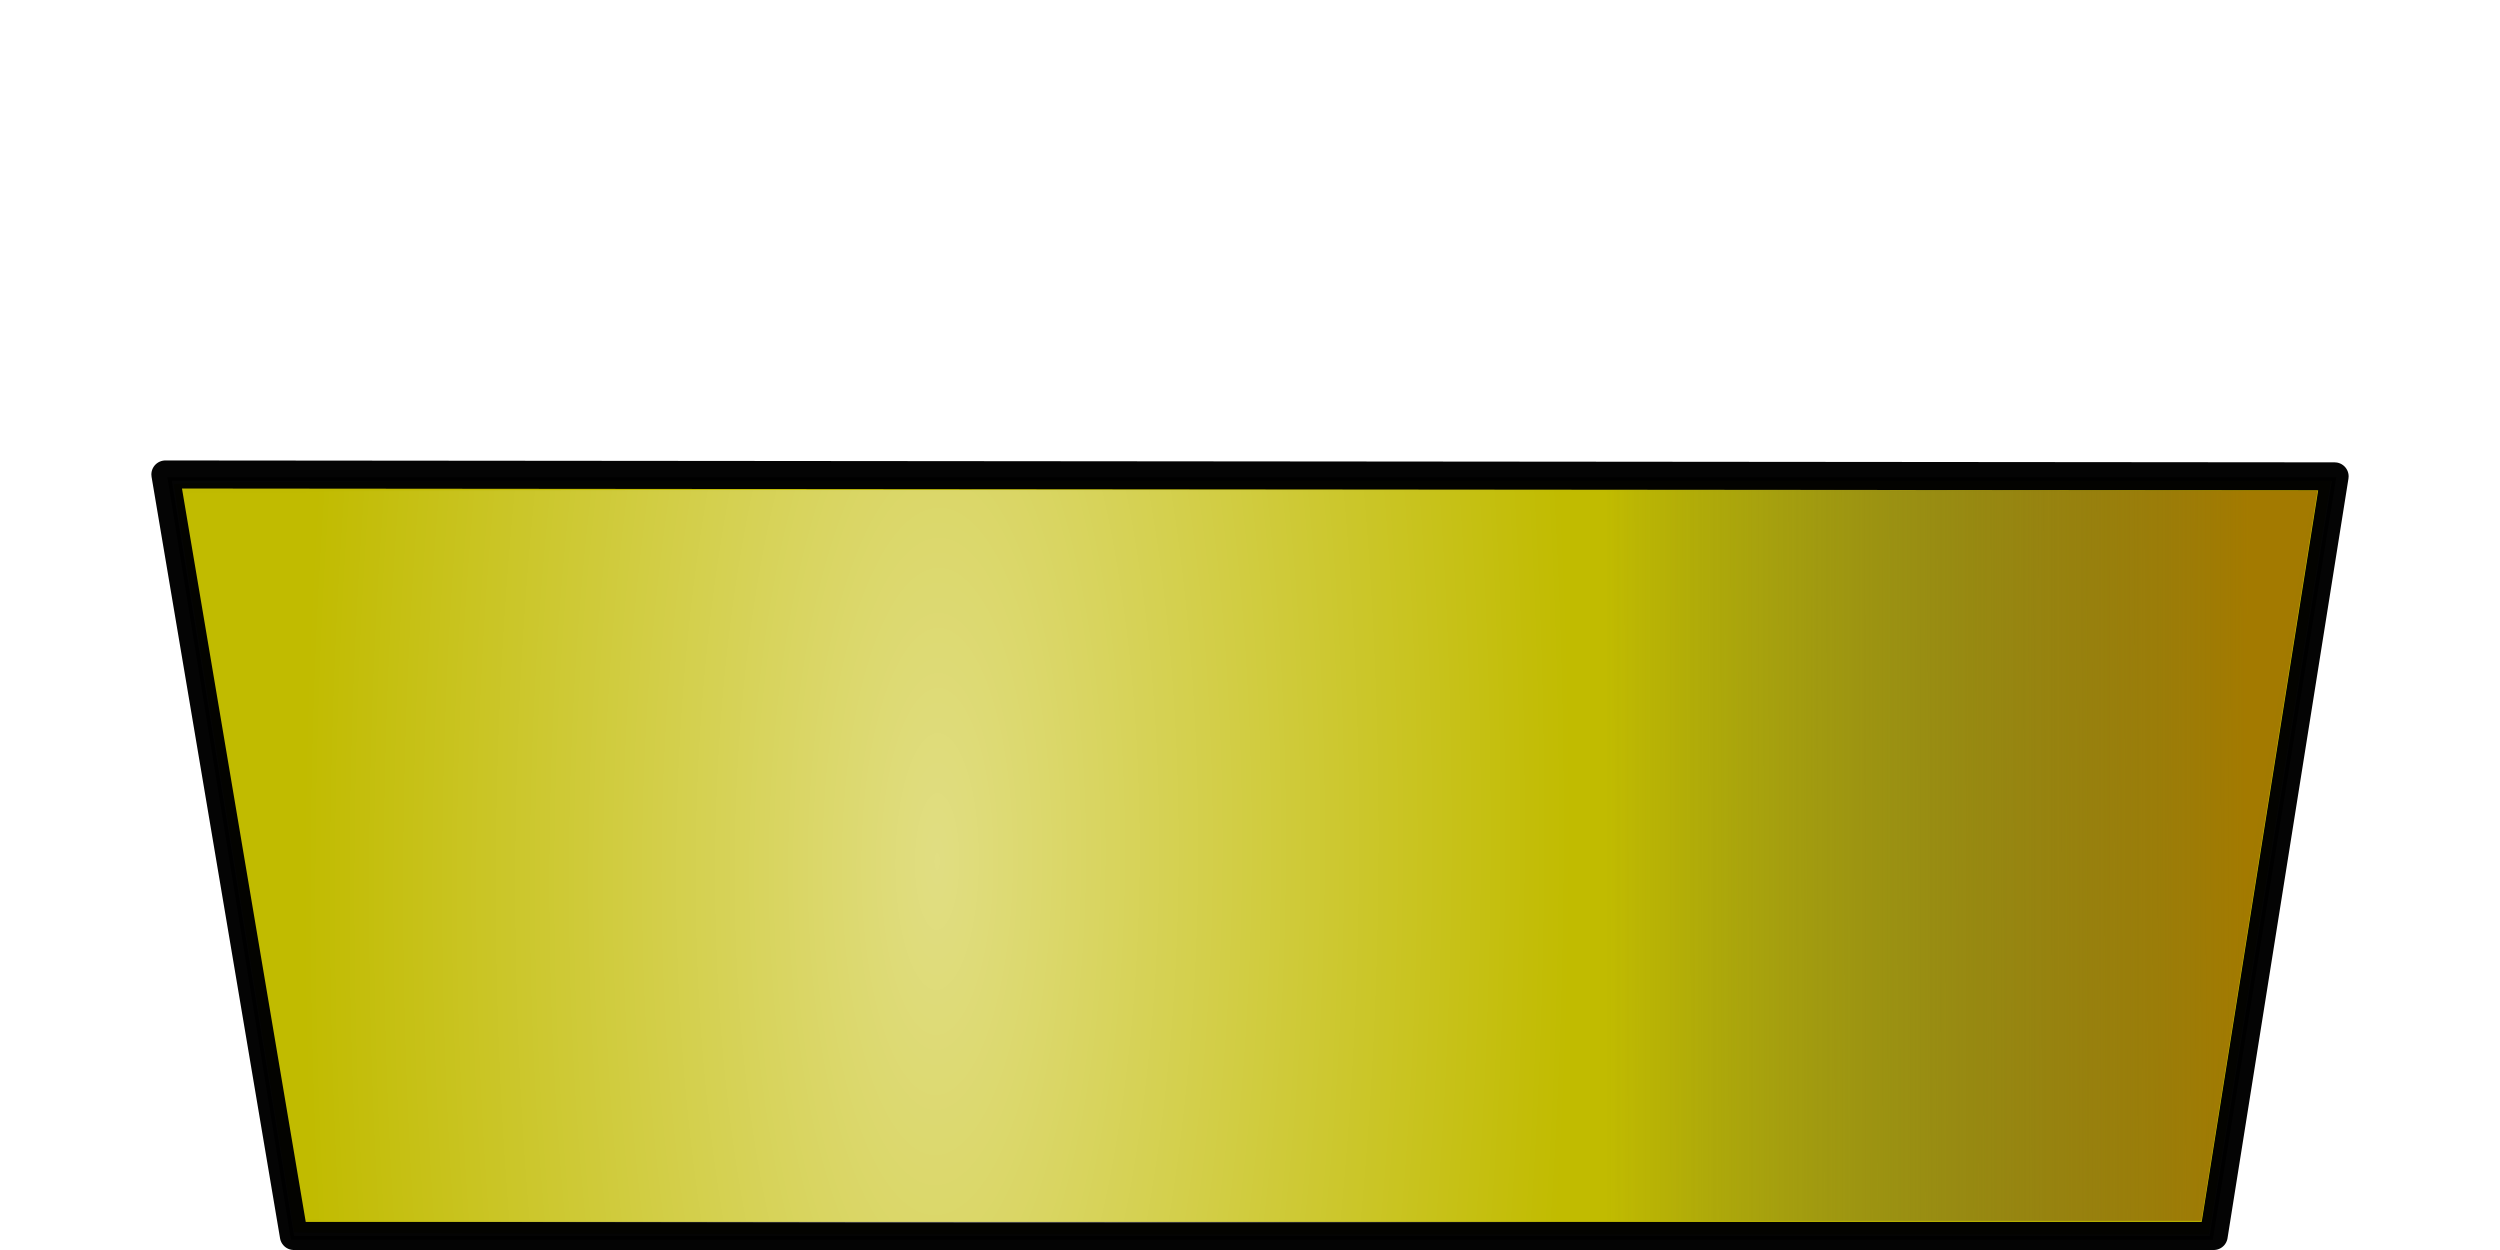
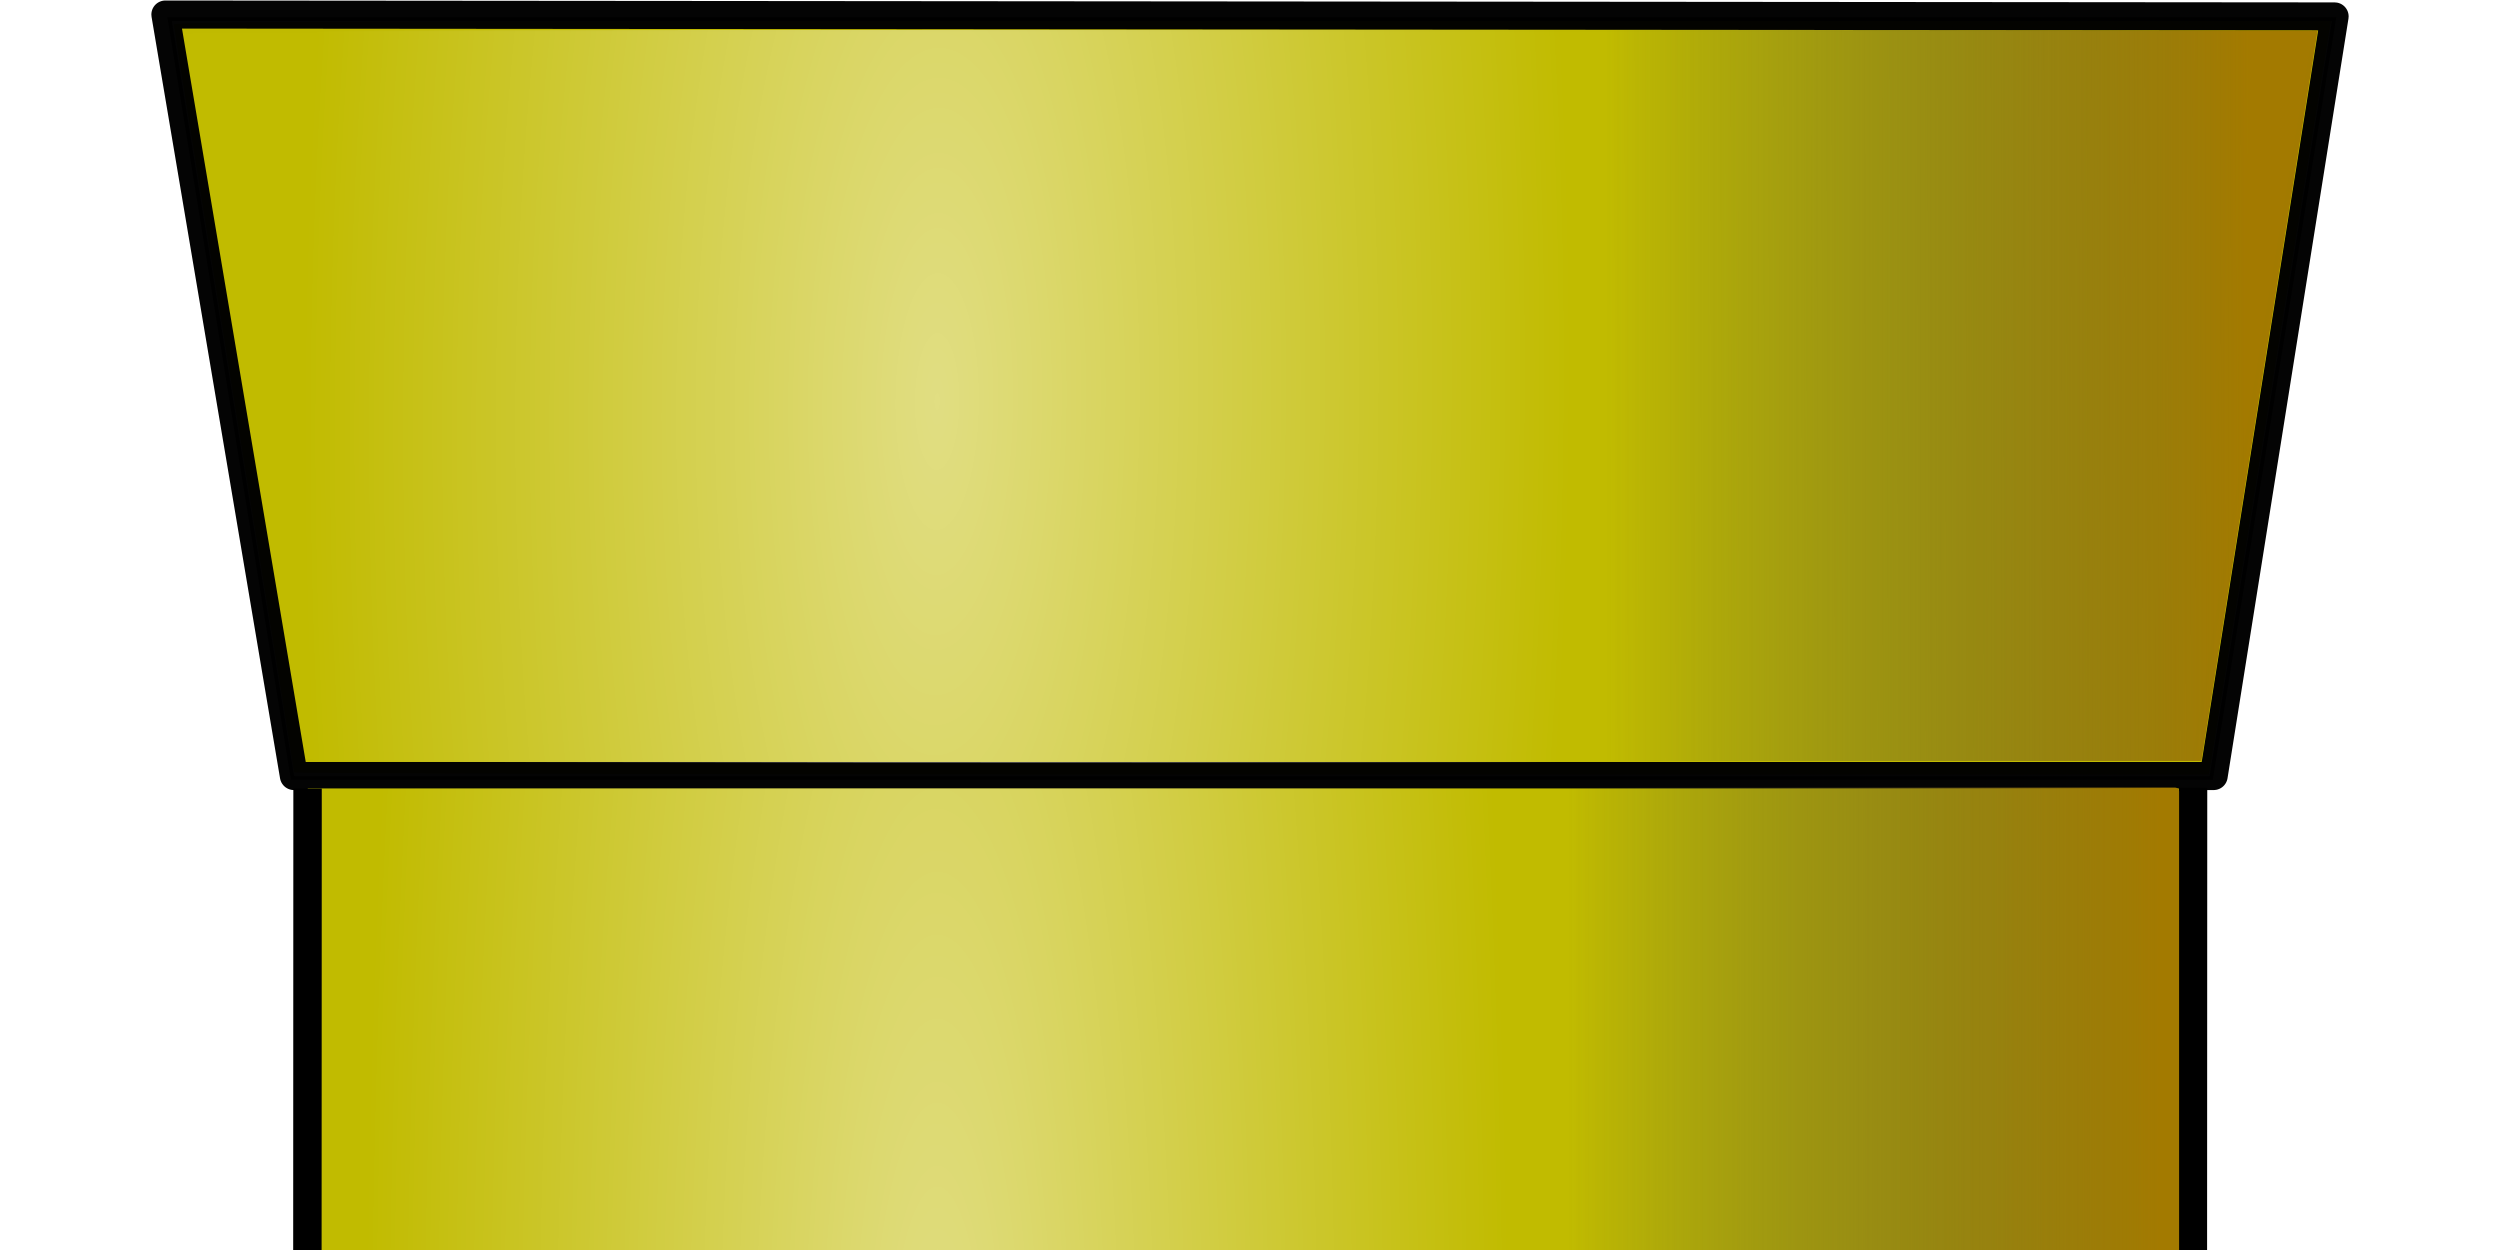
<svg xmlns="http://www.w3.org/2000/svg" xmlns:xlink="http://www.w3.org/1999/xlink" width="512" height="256" id="svg2" version="1.1">
  <defs id="defs4">
    <linearGradient id="linearGradient3828">
      <stop style="stop-color:#ffffff;stop-opacity:0.51;" offset="0" id="stop3830" />
      <stop style="stop-color:#ffffff;stop-opacity:0;" offset="1" id="stop3832" />
    </linearGradient>
    <linearGradient id="linearGradient5275">
      <stop style="stop-color:#ffffff;stop-opacity:0.588;" offset="0" id="stop5277" />
      <stop style="stop-color:#3e4547;stop-opacity:0;" offset="1" id="stop5279" />
    </linearGradient>
    <linearGradient id="linearGradient3823">
      <stop style="stop-color:#a37a00;stop-opacity:1;" offset="0" id="stop3825" />
      <stop style="stop-color:#3e4547;stop-opacity:0;" offset="1" id="stop3827" />
    </linearGradient>
    <linearGradient id="linearGradient3853">
      <stop style="stop-color:#e5e5e5;stop-opacity:0.588;" offset="0" id="stop3855" />
      <stop style="stop-color:#d7f4e3;stop-opacity:0;" offset="1" id="stop3857" />
    </linearGradient>
    <linearGradient id="linearGradient3845">
      <stop style="stop-color:#e5e5e5;stop-opacity:0.588;" offset="0" id="stop3847" />
      <stop style="stop-color:#d7f4e3;stop-opacity:0;" offset="1" id="stop3849" />
    </linearGradient>
    <linearGradient id="linearGradient3819">
      <stop style="stop-color:#d7f4e3;stop-opacity:1;" offset="0" id="stop3821" />
      <stop style="stop-color:#d7f4e3;stop-opacity:0;" offset="1" id="stop3823" />
    </linearGradient>
    <linearGradient xlink:href="#linearGradient3819" id="linearGradient3825" x1="210.617" y1="261.413" x2="376.282" y2="260.908" gradientUnits="userSpaceOnUse" />
    <linearGradient xlink:href="#linearGradient4300" id="linearGradient4306" x1="505.114" y1="545.837" x2="-1130.158" y2="32.257" gradientUnits="userSpaceOnUse" />
    <linearGradient id="linearGradient4300">
      <stop style="stop-color:#666d6e;stop-opacity:1;" offset="0" id="stop4302" />
      <stop style="stop-color:#666d6e;stop-opacity:0;" offset="1" id="stop4304" />
    </linearGradient>
    <linearGradient gradientTransform="translate(6.860299,175.8616)" y2="32.257" x2="-1130.158" y1="545.837" x1="505.114" gradientUnits="userSpaceOnUse" id="linearGradient4323" xlink:href="#linearGradient4300" />
    <linearGradient y2="233.663" x2="192.076" y1="233.634" x1="258.537" gradientTransform="matrix(1.206546,0,0,1.669272,-159.399,-262.6465)" gradientUnits="userSpaceOnUse" id="linearGradient4526" xlink:href="#linearGradient3845-5" />
    <linearGradient id="linearGradient3845-5">
      <stop style="stop-color:#d7f4e3;stop-opacity:1;" offset="0" id="stop3847-0" />
      <stop style="stop-color:#d7f4e3;stop-opacity:0;" offset="1" id="stop3849-3" />
    </linearGradient>
    <linearGradient y2="244.684" x2="342.455" y1="245.041" x1="272.189" gradientTransform="matrix(1.093185,0,0,1.669419,-135.4033,-262.6713)" gradientUnits="userSpaceOnUse" id="linearGradient4560" xlink:href="#linearGradient3853-2" />
    <linearGradient id="linearGradient3853-2">
      <stop style="stop-color:#d7f4e3;stop-opacity:1;" offset="0" id="stop3855-6" />
      <stop style="stop-color:#d7f4e3;stop-opacity:0;" offset="1" id="stop3857-7" />
    </linearGradient>
    <linearGradient xlink:href="#linearGradient3845-5" id="linearGradient4640" gradientUnits="userSpaceOnUse" gradientTransform="matrix(1.206546,0,0,1.669272,-48.27452,96.34447)" x1="258.537" y1="233.634" x2="192.076" y2="233.663" />
    <linearGradient xlink:href="#linearGradient3853-2" id="linearGradient4642" gradientUnits="userSpaceOnUse" gradientTransform="matrix(1.093185,0,0,1.669419,-24.27893,96.31965)" x1="272.189" y1="245.041" x2="342.455" y2="244.684" />
-     <linearGradient xlink:href="#linearGradient3823" id="linearGradient3829" x1="637.406" y1="254.342" x2="465.321" y2="254.515" gradientUnits="userSpaceOnUse" gradientTransform="matrix(0.7661823,0,0,0.7661823,48.89615,85.14506)" />
+     <linearGradient xlink:href="#linearGradient3823" id="linearGradient3829" x1="637.406" y1="254.342" x2="465.321" y2="254.515" gradientUnits="userSpaceOnUse" gradientTransform="matrix(0.7661823,0,0,0.7661823,48.89615,-9.051947)" />
    <radialGradient xlink:href="#linearGradient5275" id="radialGradient5285" cx="273.016" cy="288.874" fx="273.016" fy="288.874" r="78.287" gradientTransform="matrix(1.03595,0.02021381,-0.7362112,55.22177,193.7037,-15619.71)" gradientUnits="userSpaceOnUse" spreadMethod="pad" />
-     <radialGradient xlink:href="#linearGradient3828" id="radialGradient3836" cx="285.267" cy="263.297" fx="285.267" fy="263.297" r="288.783" gradientTransform="matrix(0.4494668,0.0030047,-0.00910876,1.385296,142.6621,-81.01166)" gradientUnits="userSpaceOnUse" />
+     <radialGradient xlink:href="#linearGradient3828" id="radialGradient3836" cx="285.267" cy="263.297" fx="285.267" fy="263.297" r="288.783" gradientTransform="matrix(0.4494668,0.0030047,-0.00910876,1.385296,142.6621,-175.2087)" gradientUnits="userSpaceOnUse" />
+     <linearGradient xlink:href="#linearGradient3771" id="linearGradient3777" x1="616.616" y1="521.851" x2="456.13" y2="521.851" gradientUnits="userSpaceOnUse" gradientTransform="matrix(0.7590478,0,0,0.7984112,51.39794,-20.73809)" />
+     <linearGradient id="linearGradient3771">
+       <stop style="stop-color:#a37a00;stop-opacity:1;" offset="0" id="stop3773" />
+       <stop style="stop-color:#3e4547;stop-opacity:0;" offset="1" id="stop3775" />
+     </linearGradient>
+     <radialGradient xlink:href="#linearGradient3794" id="radialGradient3800" cx="285.596" cy="528.032" fx="285.596" fy="528.032" r="254.598" gradientTransform="matrix(0.4603345,2.4555608e-8,-8.8510553e-8,2.195209,137.0314,-758.346)" gradientUnits="userSpaceOnUse" />
+     <linearGradient id="linearGradient3794">
+       <stop style="stop-color:#ffffff;stop-opacity:0.51;" offset="0" id="stop3796" />
+       <stop style="stop-color:#ffffff;stop-opacity:0;" offset="1" id="stop3798" />
+     </linearGradient>
  </defs>
  <g id="layer1" transform="translate(-76.55287,-108.1563)">
-     <path style="fill:none;stroke:#000000;stroke-width:0.766px;stroke-linecap:butt;stroke-linejoin:miter;stroke-opacity:1" d="m 111.285,206.26 25.175,155.426 392.942,0 25.175,-155.426 z" id="path3012" />
-     <path style="fill:#00ccff;fill-opacity:0;fill-rule:nonzero;stroke:#0b0b0b;stroke-width:0.735;stroke-linecap:butt;stroke-miterlimit:4;stroke-opacity:0.005;stroke-dasharray:none" d="m 136.794,360.545 c 0,-0.231 -5.541,-34.619 -12.314,-76.416 -6.773,-41.798 -12.314,-76.333 -12.314,-76.745 0,-0.633 34.324,-0.749 220.893,-0.749 l 220.893,0 -0.277,1.505 c -0.152,0.828 -5.779,35.552 -12.504,77.165 l -12.227,75.661 -196.075,0 c -107.841,0 -196.075,-0.189 -196.075,-0.421 z" id="path3019" />
-     <path style="fill:#c1bb00;fill-opacity:1;fill-rule:nonzero;stroke:#0b0b0b;stroke-width:0.735;stroke-linecap:butt;stroke-miterlimit:4;stroke-opacity:0.005;stroke-dasharray:none" d="m 136.794,360.534 c 0,-0.238 -5.541,-34.631 -12.314,-76.429 -6.773,-41.798 -12.314,-76.329 -12.314,-76.733 0,-0.615 36.215,-0.736 220.893,-0.736 l 220.893,0 -0.278,1.505 c -0.153,0.828 -5.781,35.552 -12.507,77.165 l -12.229,75.661 -196.073,0 c -107.84,0 -196.073,-0.194 -196.073,-0.432 z" id="path3791" />
-     <path style="fill:none;stroke:#000000;stroke-width:5.746;stroke-linecap:round;stroke-linejoin:round;stroke-miterlimit:4;stroke-opacity:0.981;stroke-dasharray:none" d="m 110.426,205.33 444.254,0.387 -24.767,155.566 -393.172,0 z" id="path3827" />
-     <path style="fill:url(#linearGradient3829);fill-opacity:1;stroke:none" d="m 388.278,208.426 162.919,0.193 -23.799,149.568 -136.411,0 z" id="path3813" />
-     <path id="path3826" d="m 133.511,358.156 c 0,-0.231 -5.541,-33.682 -12.314,-74.335 -6.772,-40.653 -12.314,-74.237 -12.314,-74.63 0,-0.599 36.215,-0.716 220.893,-0.716 l 220.893,0 -0.278,1.464 c -0.153,0.805 -5.781,34.578 -12.507,75.051 l -12.229,73.587 -196.073,0 c -107.84,0 -196.073,-0.189 -196.073,-0.42 z" style="fill:url(#radialGradient3836);fill-opacity:1;fill-rule:nonzero;stroke:#0b0b0b;stroke-width:0.725;stroke-linecap:butt;stroke-miterlimit:4;stroke-opacity:0.005;stroke-dasharray:none" />
+     <path style="fill:none;stroke:#000000;stroke-width:0.766px;stroke-linecap:butt;stroke-linejoin:miter;stroke-opacity:1" d="m 111.285,112.063 25.175,155.426 392.942,0 25.175,-155.426 z" id="path3012" />
+     <path style="fill:#00ccff;fill-opacity:0;fill-rule:nonzero;stroke:#0b0b0b;stroke-width:0.735;stroke-linecap:butt;stroke-miterlimit:4;stroke-opacity:0.005;stroke-dasharray:none" d="m 136.794,266.348 c 0,-0.231 -5.541,-34.619 -12.314,-76.416 -6.773,-41.798 -12.314,-76.333 -12.314,-76.745 0,-0.633 34.324,-0.749 220.893,-0.749 l 220.893,0 -0.277,1.505 c -0.152,0.828 -5.779,35.552 -12.504,77.165 l -12.227,75.661 -196.075,0 c -107.841,0 -196.075,-0.189 -196.075,-0.421 z" id="path3019" />
+     <path style="fill:#c1bb00;fill-opacity:1;fill-rule:nonzero;stroke:#0b0b0b;stroke-width:0.735;stroke-linecap:butt;stroke-miterlimit:4;stroke-opacity:0.005;stroke-dasharray:none" d="m 136.794,266.337 c 0,-0.238 -5.541,-34.631 -12.314,-76.429 -6.773,-41.798 -12.314,-76.329 -12.314,-76.733 0,-0.615 36.215,-0.736 220.893,-0.736 l 220.893,0 -0.278,1.505 c -0.153,0.828 -5.781,35.552 -12.507,77.165 l -12.229,75.661 -196.073,0 c -107.84,0 -196.073,-0.194 -196.073,-0.432 z" id="path3791" />
+     <path style="fill:none;stroke:#000000;stroke-width:5.746;stroke-linecap:round;stroke-linejoin:round;stroke-miterlimit:4;stroke-opacity:0.981;stroke-dasharray:none" d="m 110.426,111.133 444.254,0.387 -24.767,155.566 -393.172,0 z" id="path3827" />
+     <path style="fill:url(#linearGradient3829);fill-opacity:1;stroke:none" d="m 388.278,114.229 162.919,0.193 -23.799,149.568 -136.411,0 z" id="path3813" />
+     <path id="path3826" d="m 133.511,263.959 c 0,-0.231 -5.541,-33.682 -12.314,-74.335 -6.772,-40.653 -12.314,-74.237 -12.314,-74.63 0,-0.599 36.215,-0.716 220.893,-0.716 l 220.893,0 -0.278,1.464 c -0.153,0.805 -5.781,34.578 -12.507,75.051 l -12.229,73.587 -196.073,0 c -107.84,0 -196.073,-0.189 -196.073,-0.42 z" style="fill:url(#radialGradient3836);fill-opacity:1;fill-rule:nonzero;stroke:#0b0b0b;stroke-width:0.725;stroke-linecap:butt;stroke-miterlimit:4;stroke-opacity:0.005;stroke-dasharray:none" />
+     <path style="fill:#c1bb00;fill-opacity:1;fill-rule:nonzero;stroke:#0b0b0b;stroke-width:0.744;stroke-linecap:butt;stroke-miterlimit:4;stroke-opacity:0;stroke-dasharray:none;display:inline" d="m 139.58,400.795 0,-131.167 192.358,0 192.358,0 0,131.167 0,131.167 -192.358,0 -192.358,0 0,-131.167 z" id="path3997" />
+     <path style="fill:none;stroke:#000000;stroke-width:5.822;stroke-linecap:round;stroke-linejoin:miter;stroke-miterlimit:4;stroke-opacity:1;stroke-dasharray:none;display:inline" d="m 139.448,532.245 0.094,-262.6 z" id="path4116" />
+     <path id="path4118" d="M 525.594,532.047 525.689,269.505 z" style="fill:none;stroke:#000000;stroke-width:5.822;stroke-linecap:round;stroke-linejoin:miter;stroke-miterlimit:4;stroke-opacity:1;stroke-dasharray:none;display:inline" />
+     <rect style="fill:url(#linearGradient3777);fill-opacity:1;fill-rule:nonzero;stroke:none;display:inline" id="rect3001" width="137.388" height="262.476" x="385.444" y="269.463" ry="0.815" />
+     <path id="path3024" d="m 139.58,400.795 0,-131.167 192.358,0 192.358,0 0,131.167 0,131.167 -192.358,0 -192.358,0 0,-131.167 z" style="fill:url(#radialGradient3800);fill-opacity:1;fill-rule:nonzero;stroke:#0b0b0b;stroke-width:0.744;stroke-linecap:butt;stroke-miterlimit:4;stroke-opacity:0;stroke-dasharray:none;display:inline" />
  </g>
</svg>
